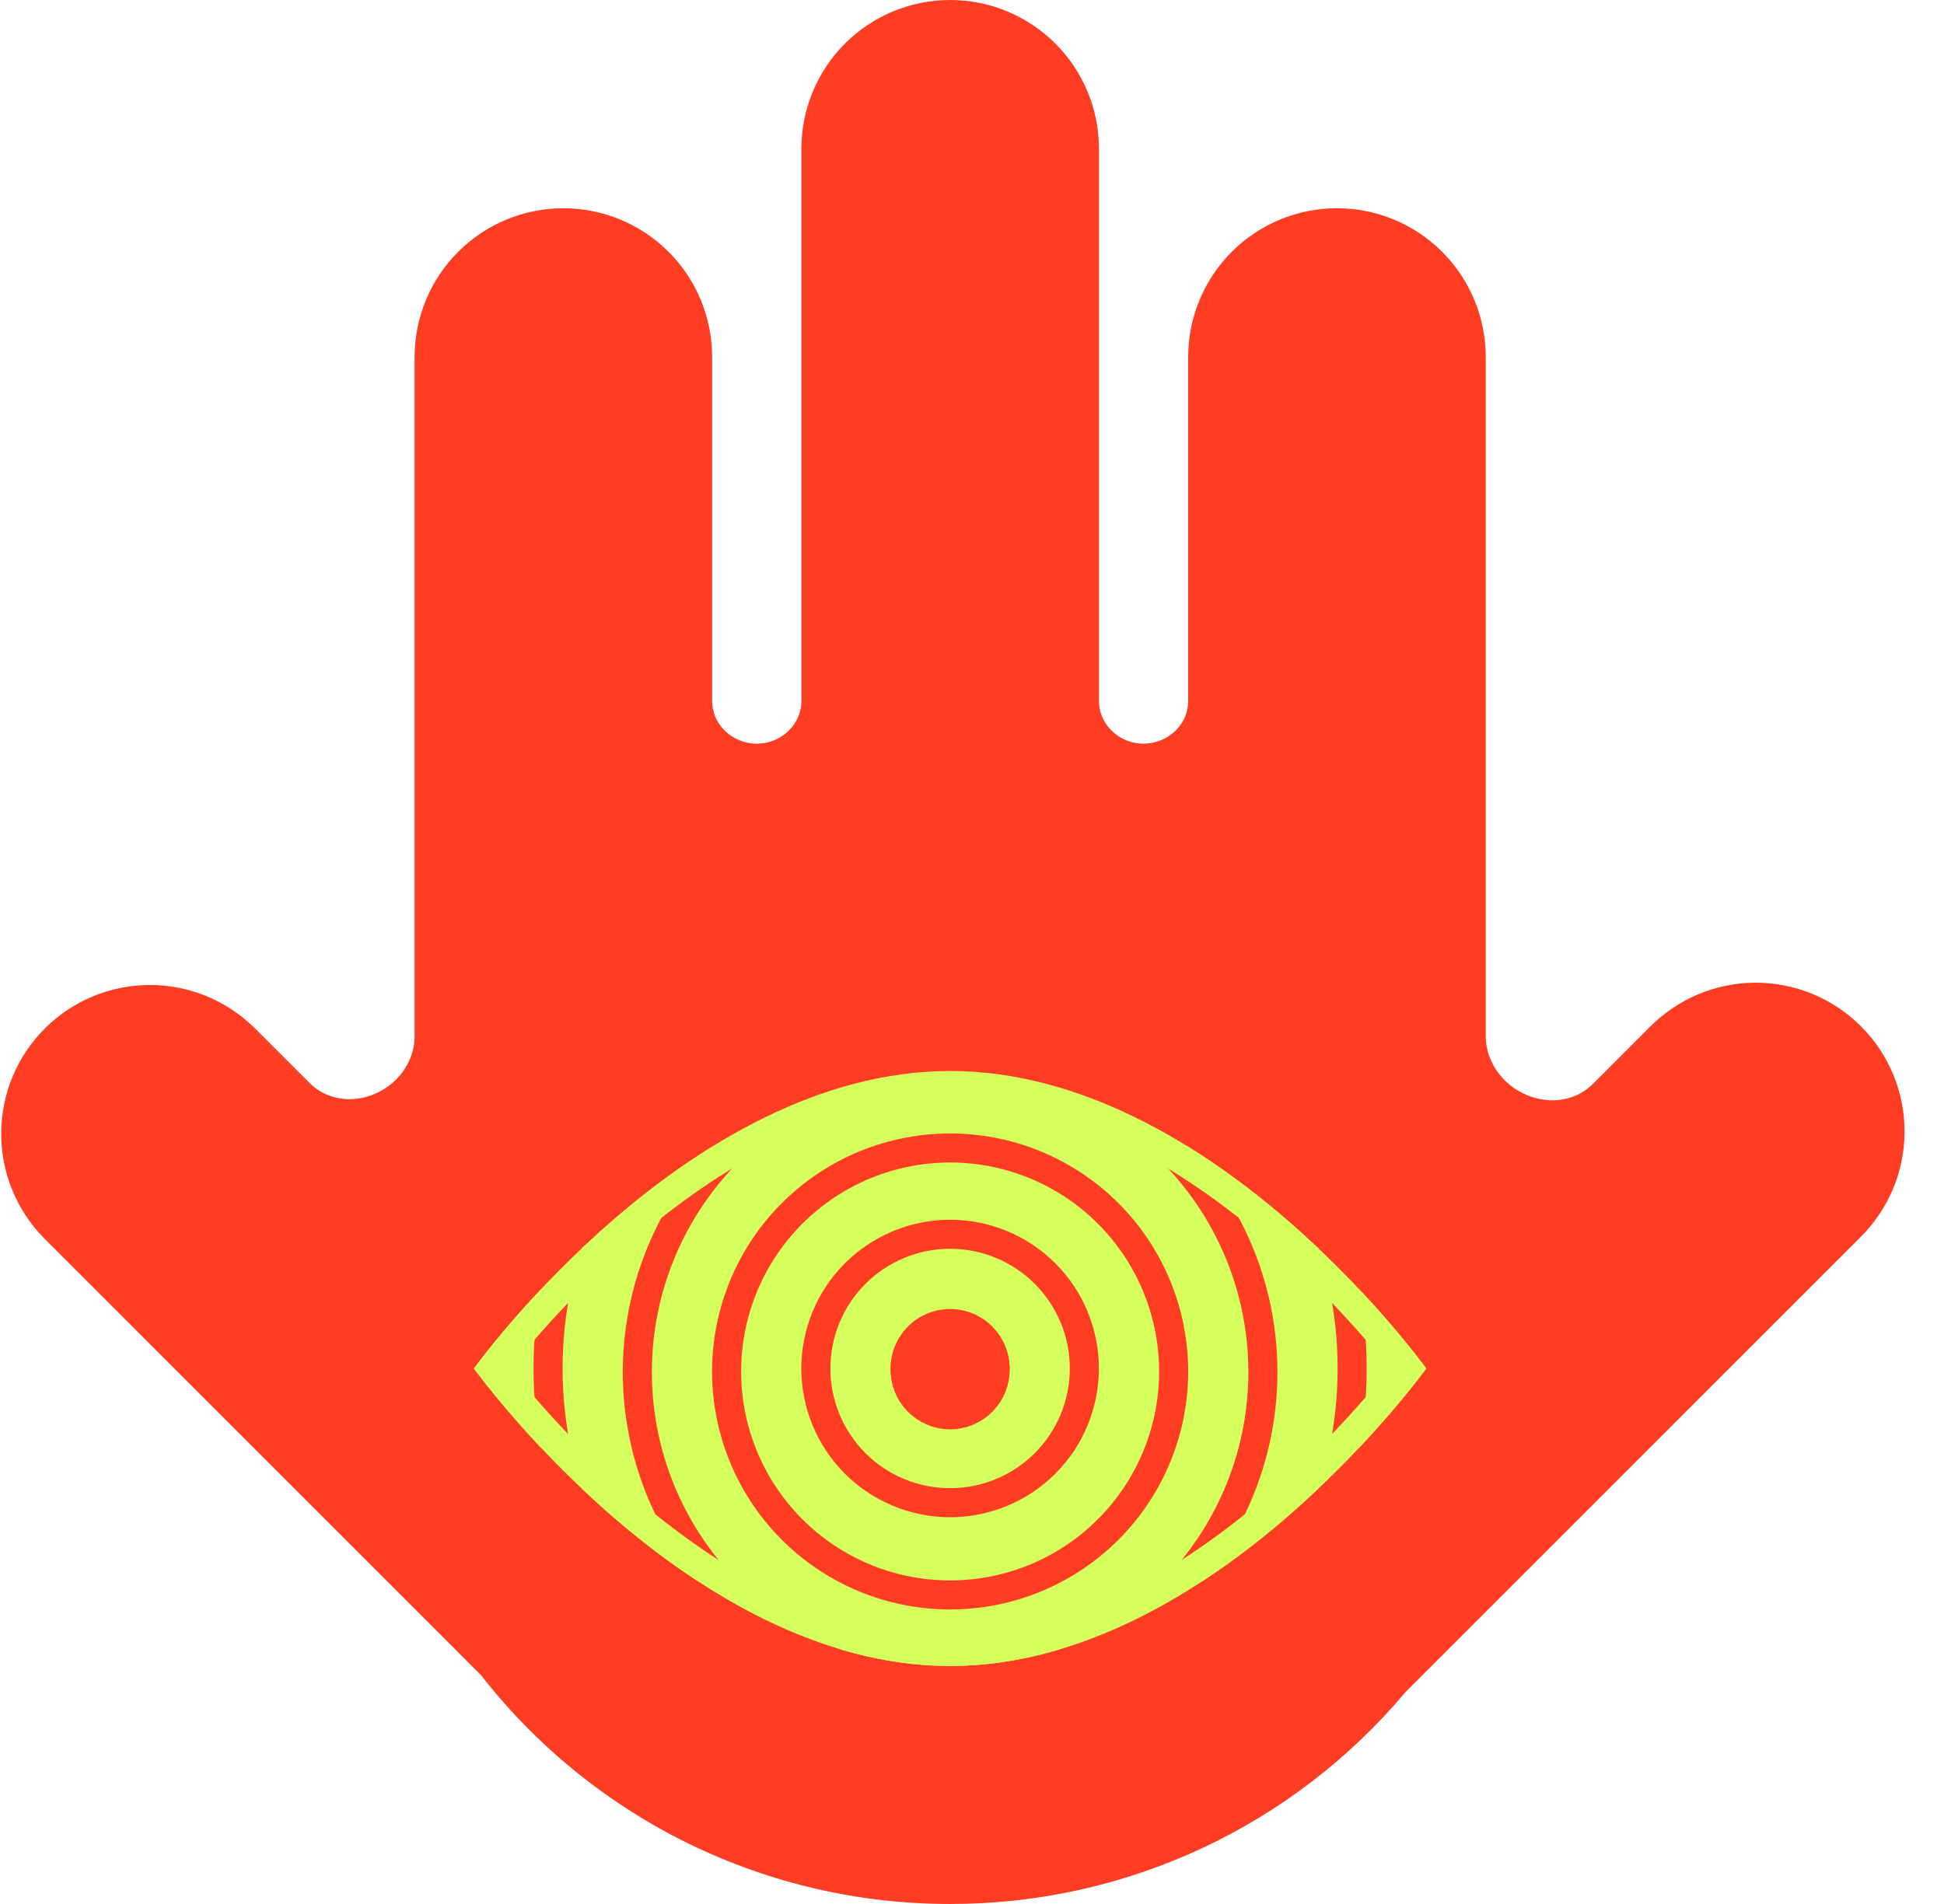
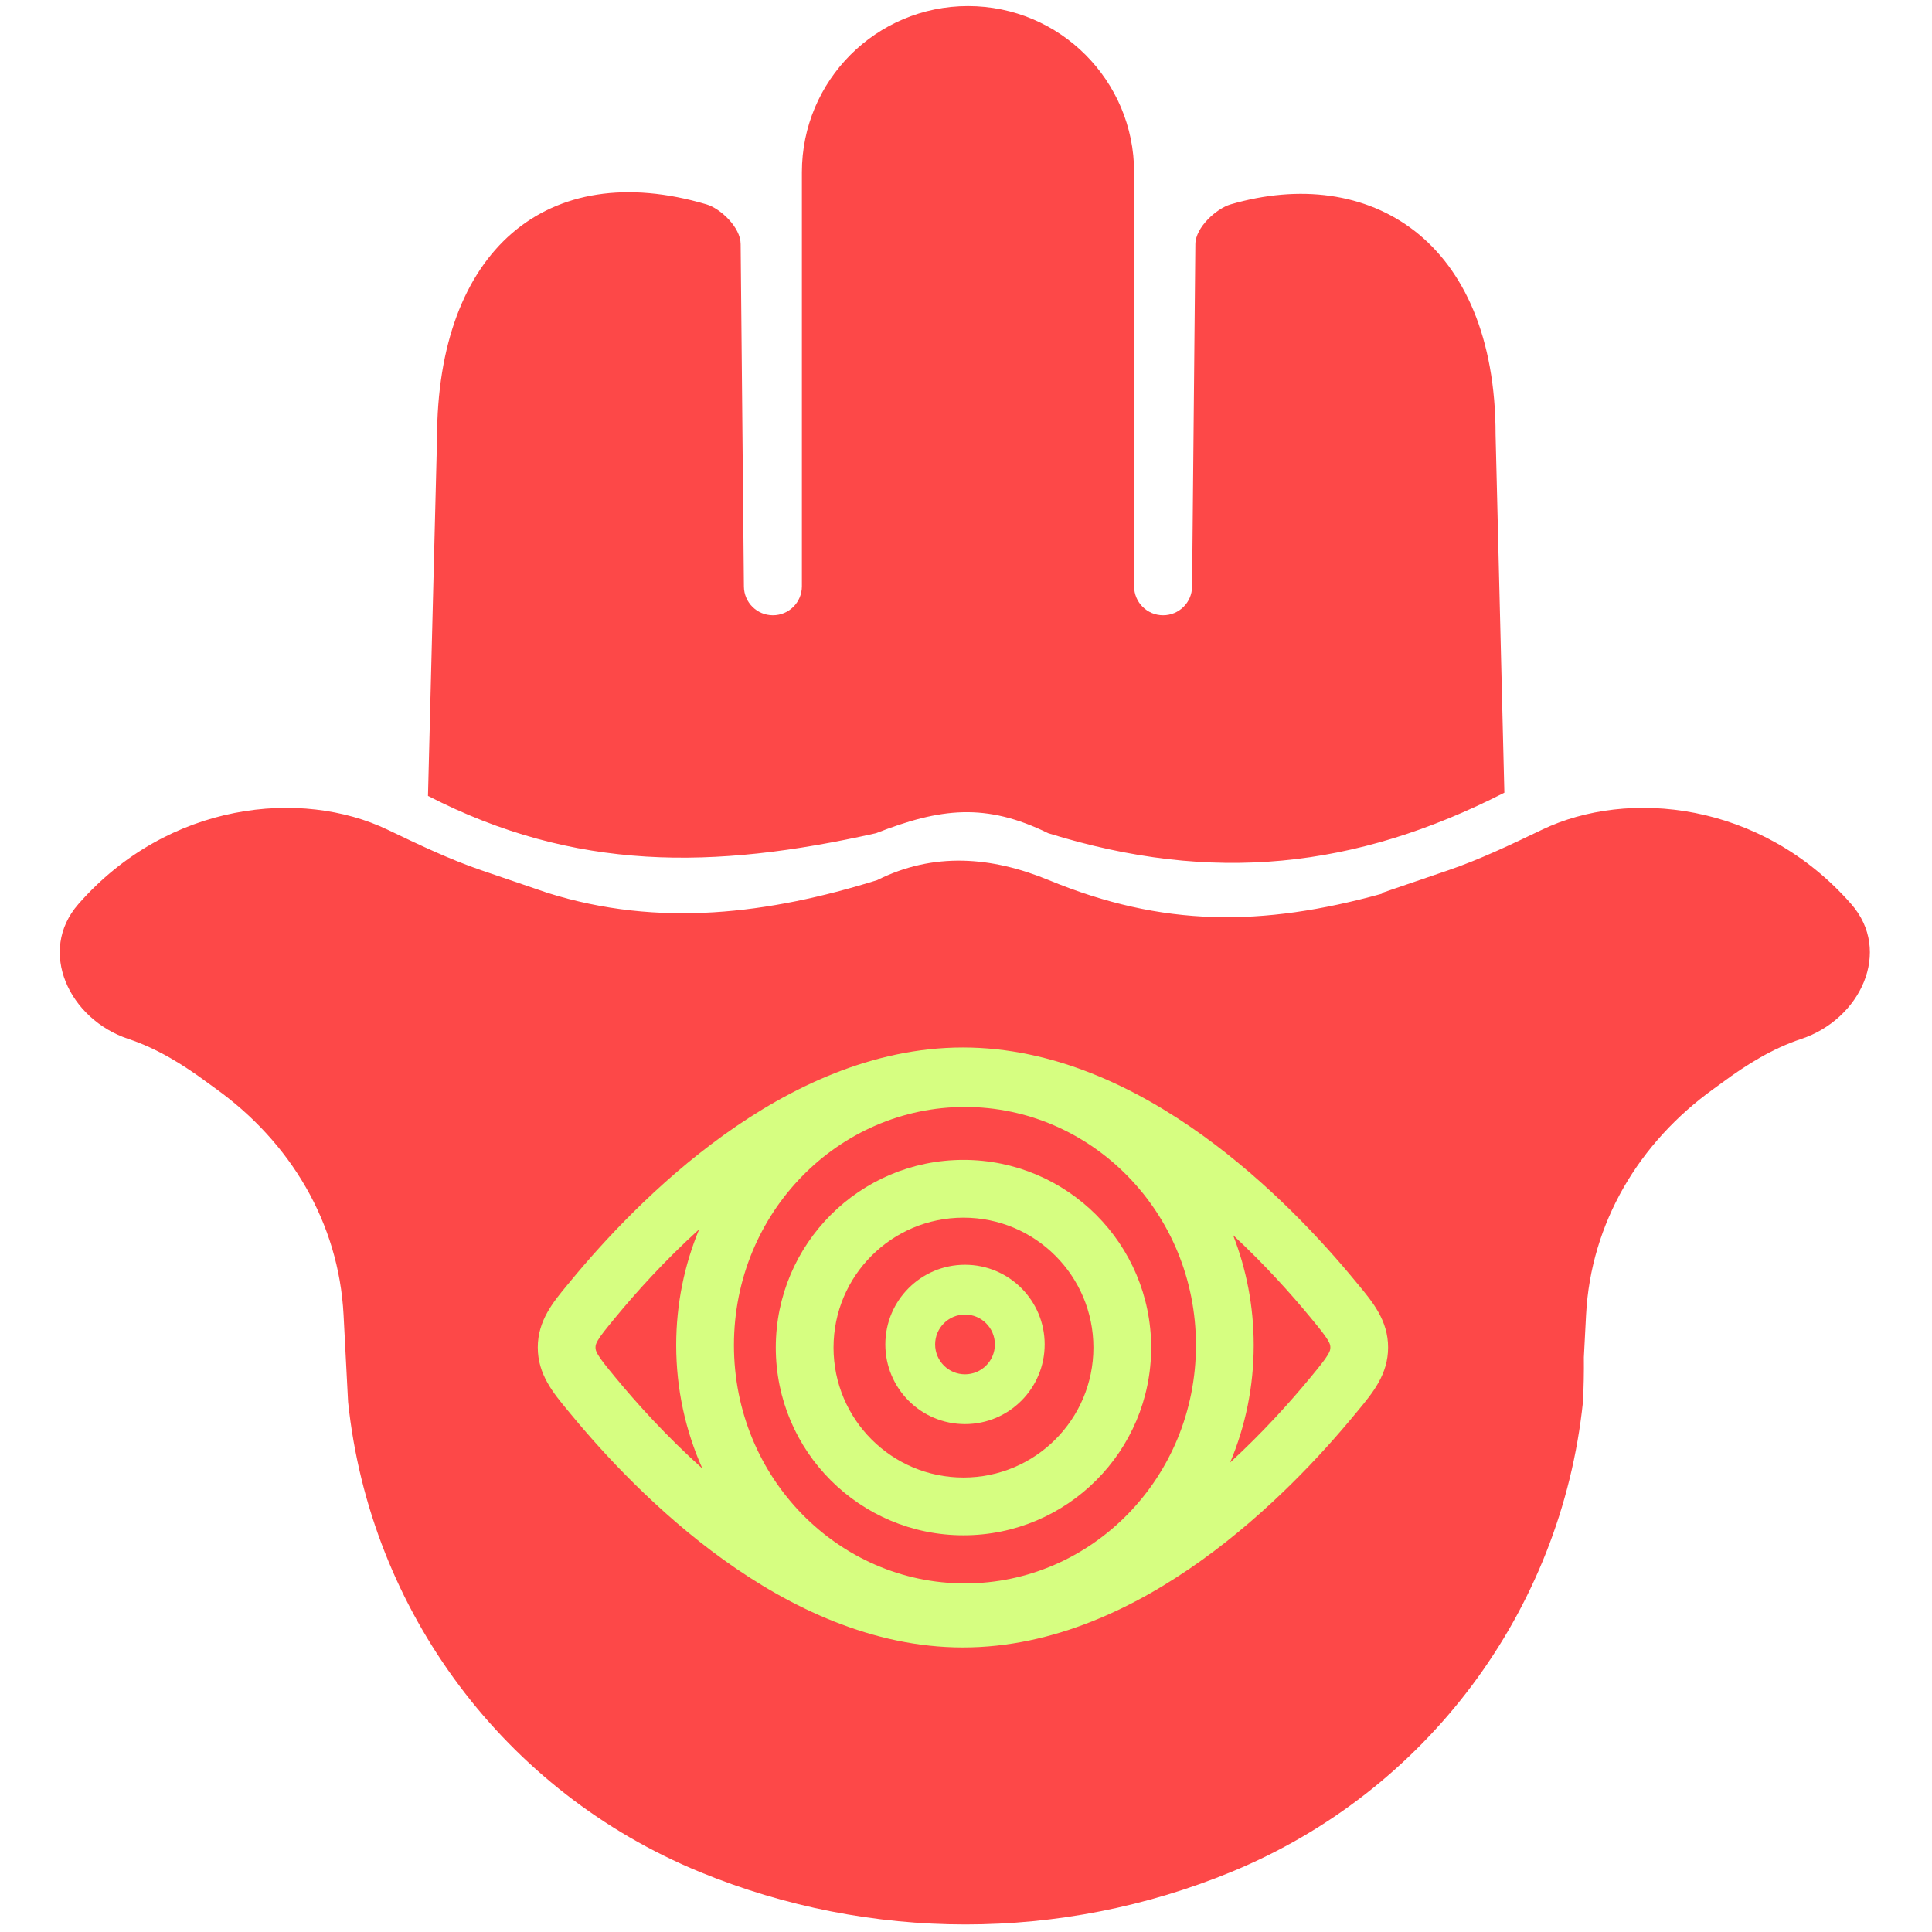
- <svg xmlns="http://www.w3.org/2000/svg" width="49" height="48" viewBox="0 0 49 48" fill="none">
-   <path fill-rule="evenodd" clip-rule="evenodd" d="M37.587 26.746C38.043 27.74 39.387 28.091 40.16 27.318L41.576 25.901C41.923 25.547 42.337 25.265 42.793 25.071C43.25 24.878 43.74 24.777 44.236 24.774C44.732 24.772 45.223 24.867 45.682 25.056C46.14 25.244 46.557 25.522 46.907 25.873C47.258 26.223 47.536 26.64 47.724 27.098C47.913 27.557 48.008 28.048 48.006 28.544C48.003 29.04 47.902 29.53 47.709 29.987C47.515 30.444 47.233 30.857 46.879 31.204L35.428 42.657C34.021 44.332 32.264 45.679 30.281 46.602C28.297 47.525 26.136 48.002 23.948 48C21.668 48.002 19.418 47.483 17.369 46.484C15.32 45.484 13.527 44.03 12.125 42.232L1.1 31.205C0.409 30.499 0.025 29.549 0.03 28.562C0.035 27.574 0.43 26.628 1.128 25.93C1.826 25.232 2.772 24.837 3.76 24.832C4.747 24.826 5.697 25.211 6.403 25.902L7.799 27.298C8.555 28.054 9.867 27.714 10.313 26.742C10.402 26.55 10.45 26.344 10.45 26.133V9C10.45 8.005 10.845 7.052 11.548 6.348C12.252 5.645 13.205 5.25 14.2 5.25C15.194 5.25 16.148 5.645 16.852 6.348C17.555 7.052 17.95 8.005 17.95 9V17.668C17.95 18.413 18.713 18.919 19.424 18.695C19.874 18.552 20.2 18.143 20.2 17.671V3.75C20.2 2.755 20.595 1.802 21.298 1.098C22.002 0.395 22.955 0 23.95 0C24.945 0 25.898 0.395 26.602 1.098C27.305 1.802 27.7 2.755 27.7 3.75V17.67C27.7 18.143 28.025 18.552 28.474 18.694C29.185 18.919 29.949 18.413 29.949 17.668V9C29.949 8.005 30.344 7.052 31.047 6.348C31.751 5.645 32.704 5.25 33.699 5.25C34.694 5.25 35.647 5.645 36.351 6.348C37.054 7.052 37.449 8.005 37.449 9V26.125C37.449 26.34 37.498 26.55 37.588 26.746H37.587Z" fill="#FF3D23" />
-   <path d="M35.948 34.5C35.948 34.5 30.575 42 23.948 42C17.321 42 11.948 34.5 11.948 34.5C11.948 34.5 17.321 27 23.948 27C30.575 27 35.948 34.5 35.948 34.5Z" fill="#D5FF5C" />
-   <path d="M29.582 34.5C29.592 35.246 29.454 35.987 29.175 36.679C28.896 37.371 28.483 38.001 27.959 38.532C27.435 39.063 26.81 39.485 26.122 39.773C25.433 40.061 24.695 40.209 23.948 40.209C23.202 40.209 22.464 40.061 21.775 39.773C21.087 39.485 20.462 39.063 19.938 38.532C19.414 38.001 19.001 37.371 18.722 36.679C18.443 35.987 18.305 35.246 18.315 34.5C18.335 33.019 18.937 31.605 19.991 30.565C21.046 29.524 22.467 28.941 23.948 28.941C25.43 28.941 26.851 29.524 27.906 30.565C28.96 31.605 29.562 33.019 29.582 34.5V34.5Z" stroke="#FF3D23" stroke-width="0.733" />
-   <path d="M27.332 34.5C27.332 34.944 27.244 35.384 27.074 35.795C26.904 36.206 26.655 36.579 26.341 36.893C26.027 37.207 25.654 37.456 25.243 37.626C24.832 37.796 24.392 37.884 23.948 37.884C23.504 37.884 23.064 37.796 22.653 37.626C22.242 37.456 21.869 37.207 21.555 36.893C21.241 36.579 20.992 36.206 20.822 35.795C20.652 35.384 20.564 34.944 20.564 34.5C20.564 33.602 20.921 32.742 21.555 32.107C22.19 31.473 23.05 31.116 23.948 31.116C24.846 31.116 25.706 31.473 26.341 32.107C26.976 32.742 27.332 33.602 27.332 34.5V34.5Z" stroke="#FF3D23" stroke-width="0.733" />
-   <path d="M31.832 34.5C31.844 35.543 31.648 36.578 31.258 37.544C30.867 38.511 30.288 39.391 29.555 40.132C28.821 40.874 27.948 41.462 26.986 41.864C26.024 42.266 24.991 42.473 23.948 42.473C22.906 42.473 21.873 42.266 20.911 41.864C19.949 41.462 19.076 40.874 18.342 40.132C17.609 39.391 17.03 38.511 16.639 37.544C16.248 36.578 16.053 35.543 16.065 34.5C16.088 32.425 16.929 30.442 18.405 28.983C19.881 27.523 21.873 26.705 23.948 26.705C26.024 26.705 28.016 27.523 29.492 28.983C30.968 30.442 31.809 32.425 31.832 34.5V34.5Z" stroke="#FF3D23" stroke-width="0.733" />
-   <path d="M34.082 34.5C34.082 40.097 29.545 44.634 23.948 44.634C18.351 44.634 13.814 40.097 13.814 34.5C13.814 28.903 18.351 24.366 23.948 24.366C29.545 24.366 34.082 28.903 34.082 34.5Z" stroke="#FF3D23" stroke-width="0.733" />
-   <path d="M25.082 34.5C25.087 34.652 25.061 34.803 25.006 34.944C24.951 35.086 24.868 35.215 24.762 35.324C24.657 35.432 24.53 35.519 24.39 35.578C24.25 35.637 24.1 35.668 23.948 35.668C23.797 35.668 23.647 35.637 23.507 35.578C23.367 35.519 23.241 35.432 23.135 35.324C23.029 35.215 22.946 35.086 22.891 34.944C22.837 34.803 22.811 34.652 22.815 34.5C22.824 34.205 22.947 33.925 23.159 33.72C23.37 33.515 23.654 33.4 23.948 33.4C24.243 33.4 24.527 33.515 24.738 33.72C24.95 33.925 25.073 34.205 25.082 34.5V34.5Z" fill="#162BEB" stroke="#FF3D23" stroke-width="0.733" />
-   <path d="M23.948 36C24.776 36 25.448 35.328 25.448 34.5C25.448 33.672 24.776 33 23.948 33C23.12 33 22.448 33.672 22.448 34.5C22.448 35.328 23.12 36 23.948 36Z" fill="#FF3D23" />
-   <path d="M12.48 34.597C12.455 34.565 12.431 34.532 12.406 34.5L12.481 34.403C12.637 34.202 12.869 33.913 13.168 33.567C13.95 32.66 14.797 31.812 15.702 31.027C17.852 29.171 20.767 27.367 23.948 27.367C27.129 27.367 30.044 29.171 32.194 31.027C33.371 32.049 34.449 33.179 35.415 34.403L35.49 34.5L35.415 34.597C34.449 35.821 33.371 36.951 32.194 37.973C30.044 39.828 27.129 41.633 23.948 41.633C20.767 41.633 17.852 39.828 15.702 37.973C14.525 36.951 13.447 35.821 12.481 34.597H12.48Z" stroke="#D5FF5C" stroke-width="0.733" />
+ <svg xmlns="http://www.w3.org/2000/svg" width="194" height="194" viewBox="0 0 194 194" fill="none">
+   <path fill-rule="evenodd" clip-rule="evenodd" d="M42.976 79.92L43.884 44.047C43.884 25.143 54.944 15.779 70.944 20.521C72.35 20.938 74.371 22.833 74.371 24.514L74.699 58.899C74.714 60.496 76.013 61.782 77.61 61.782C79.218 61.782 80.521 60.479 80.521 58.871V17.291C80.521 8.079 87.989 0.611 97.201 0.611C106.412 0.611 113.88 8.079 113.88 17.291V58.871C113.88 60.479 115.183 61.782 116.791 61.782C118.388 61.782 119.687 60.496 119.702 58.899L120.03 24.532C120.03 22.836 122.152 20.936 123.571 20.521C137.437 16.47 150.178 24.029 150.178 43.678L151.059 79.597C136.119 87.223 121.745 88.793 105.264 83.67C98.974 80.586 94.444 81.13 87.963 83.666C71.618 87.338 57.721 87.503 42.976 79.92ZM38.912 83.311C42.033 84.806 45.156 86.302 48.38 87.403L54.972 89.655C66.172 93.184 77.226 91.757 88.076 88.379C93.719 85.549 99.545 85.997 105.318 88.379C116.736 93.091 126.682 93.08 138.777 89.739L138.79 89.655L145.383 87.403C148.607 86.302 151.73 84.806 154.851 83.311C163.453 79.189 176.845 80.468 185.89 90.781C190.036 95.509 186.828 102.349 180.86 104.328C177.982 105.283 175.376 106.9 172.94 108.704C172.664 108.909 172.383 109.113 172.099 109.317C164.582 114.711 159.745 122.79 159.264 132.029L159.042 136.292C159.058 137.783 159.029 139.279 158.951 140.778C156.752 161.811 143.183 179.94 123.621 187.977C106.535 194.997 87.371 194.997 70.285 187.977C50.723 179.94 37.154 161.811 34.954 140.778L34.499 132.029C34.017 122.79 29.181 114.711 21.664 109.317C21.38 109.113 21.099 108.909 20.823 108.704C18.387 106.9 15.78 105.283 12.903 104.328C6.935 102.349 3.727 95.509 7.873 90.781C16.918 80.468 30.311 79.189 38.912 83.311Z" fill="#FD4848" />
+   <path fill-rule="evenodd" clip-rule="evenodd" d="M70.208 123.435C66.725 126.594 63.849 129.798 61.779 132.312C60.846 133.445 60.352 134.056 60.05 134.563C59.822 134.945 59.799 135.111 59.799 135.304C59.799 135.496 59.822 135.663 60.05 136.044C60.352 136.551 60.846 137.162 61.779 138.296C63.913 140.886 66.902 144.21 70.53 147.462C68.841 143.692 67.9 139.497 67.9 135.076C67.9 130.944 68.722 127.01 70.208 123.435ZM123.523 146.856C126.851 143.8 129.604 140.725 131.605 138.296C132.539 137.162 133.032 136.551 133.335 136.044C133.562 135.663 133.586 135.496 133.586 135.304C133.586 135.111 133.562 134.945 133.335 134.563C133.032 134.056 132.539 133.445 131.605 132.312C129.664 129.955 127.014 126.99 123.819 124.025C125.155 127.441 125.89 131.17 125.89 135.076C125.89 139.261 125.046 143.244 123.523 146.856ZM96.692 105.181C87.597 105.181 79.329 109.184 72.654 113.987C65.955 118.806 60.611 124.608 57.303 128.625C57.205 128.743 57.107 128.862 57.008 128.982C55.538 130.754 54 132.608 54 135.304C54 137.999 55.538 139.853 57.008 141.626C57.107 141.745 57.205 141.864 57.303 141.982C60.611 145.999 65.955 151.801 72.654 156.62C79.329 161.423 87.597 165.427 96.692 165.427C105.787 165.427 114.055 161.423 120.731 156.62C127.429 151.801 132.773 145.999 136.081 141.982C136.179 141.864 136.278 141.745 136.377 141.626C137.847 139.853 139.385 137.999 139.385 135.304C139.385 132.608 137.847 130.754 136.377 128.982C136.278 128.862 136.179 128.743 136.081 128.625C132.773 124.608 127.429 118.806 120.731 113.987C114.055 109.184 105.787 105.181 96.692 105.181ZM96.895 158.997C109.572 158.997 120.091 148.423 120.091 135.076C120.091 121.729 109.572 111.155 96.895 111.155C84.218 111.155 73.698 121.729 73.698 135.076C73.698 148.423 84.218 158.997 96.895 158.997ZM109.794 135.317C109.794 142.524 103.953 148.365 96.746 148.365C89.54 148.365 83.698 142.524 83.698 135.317C83.698 128.111 89.54 122.27 96.746 122.27C103.953 122.27 109.794 128.111 109.794 135.317ZM115.593 135.317C115.593 145.726 107.155 154.164 96.746 154.164C86.338 154.164 77.9 145.726 77.9 135.317C77.9 124.909 86.338 116.47 96.746 116.47C107.155 116.47 115.593 124.909 115.593 135.317ZM99.9 135C99.9 136.657 98.556 138 96.9 138C95.243 138 93.9 136.657 93.9 135C93.9 133.343 95.243 132 96.9 132C98.556 132 99.9 133.343 99.9 135ZM104.899 135C104.899 139.418 101.318 143 96.9 143C92.481 143 88.9 139.418 88.9 135C88.9 130.582 92.481 127 96.9 127C101.318 127 104.899 130.582 104.899 135Z" fill="#D6FE81" />
</svg>
